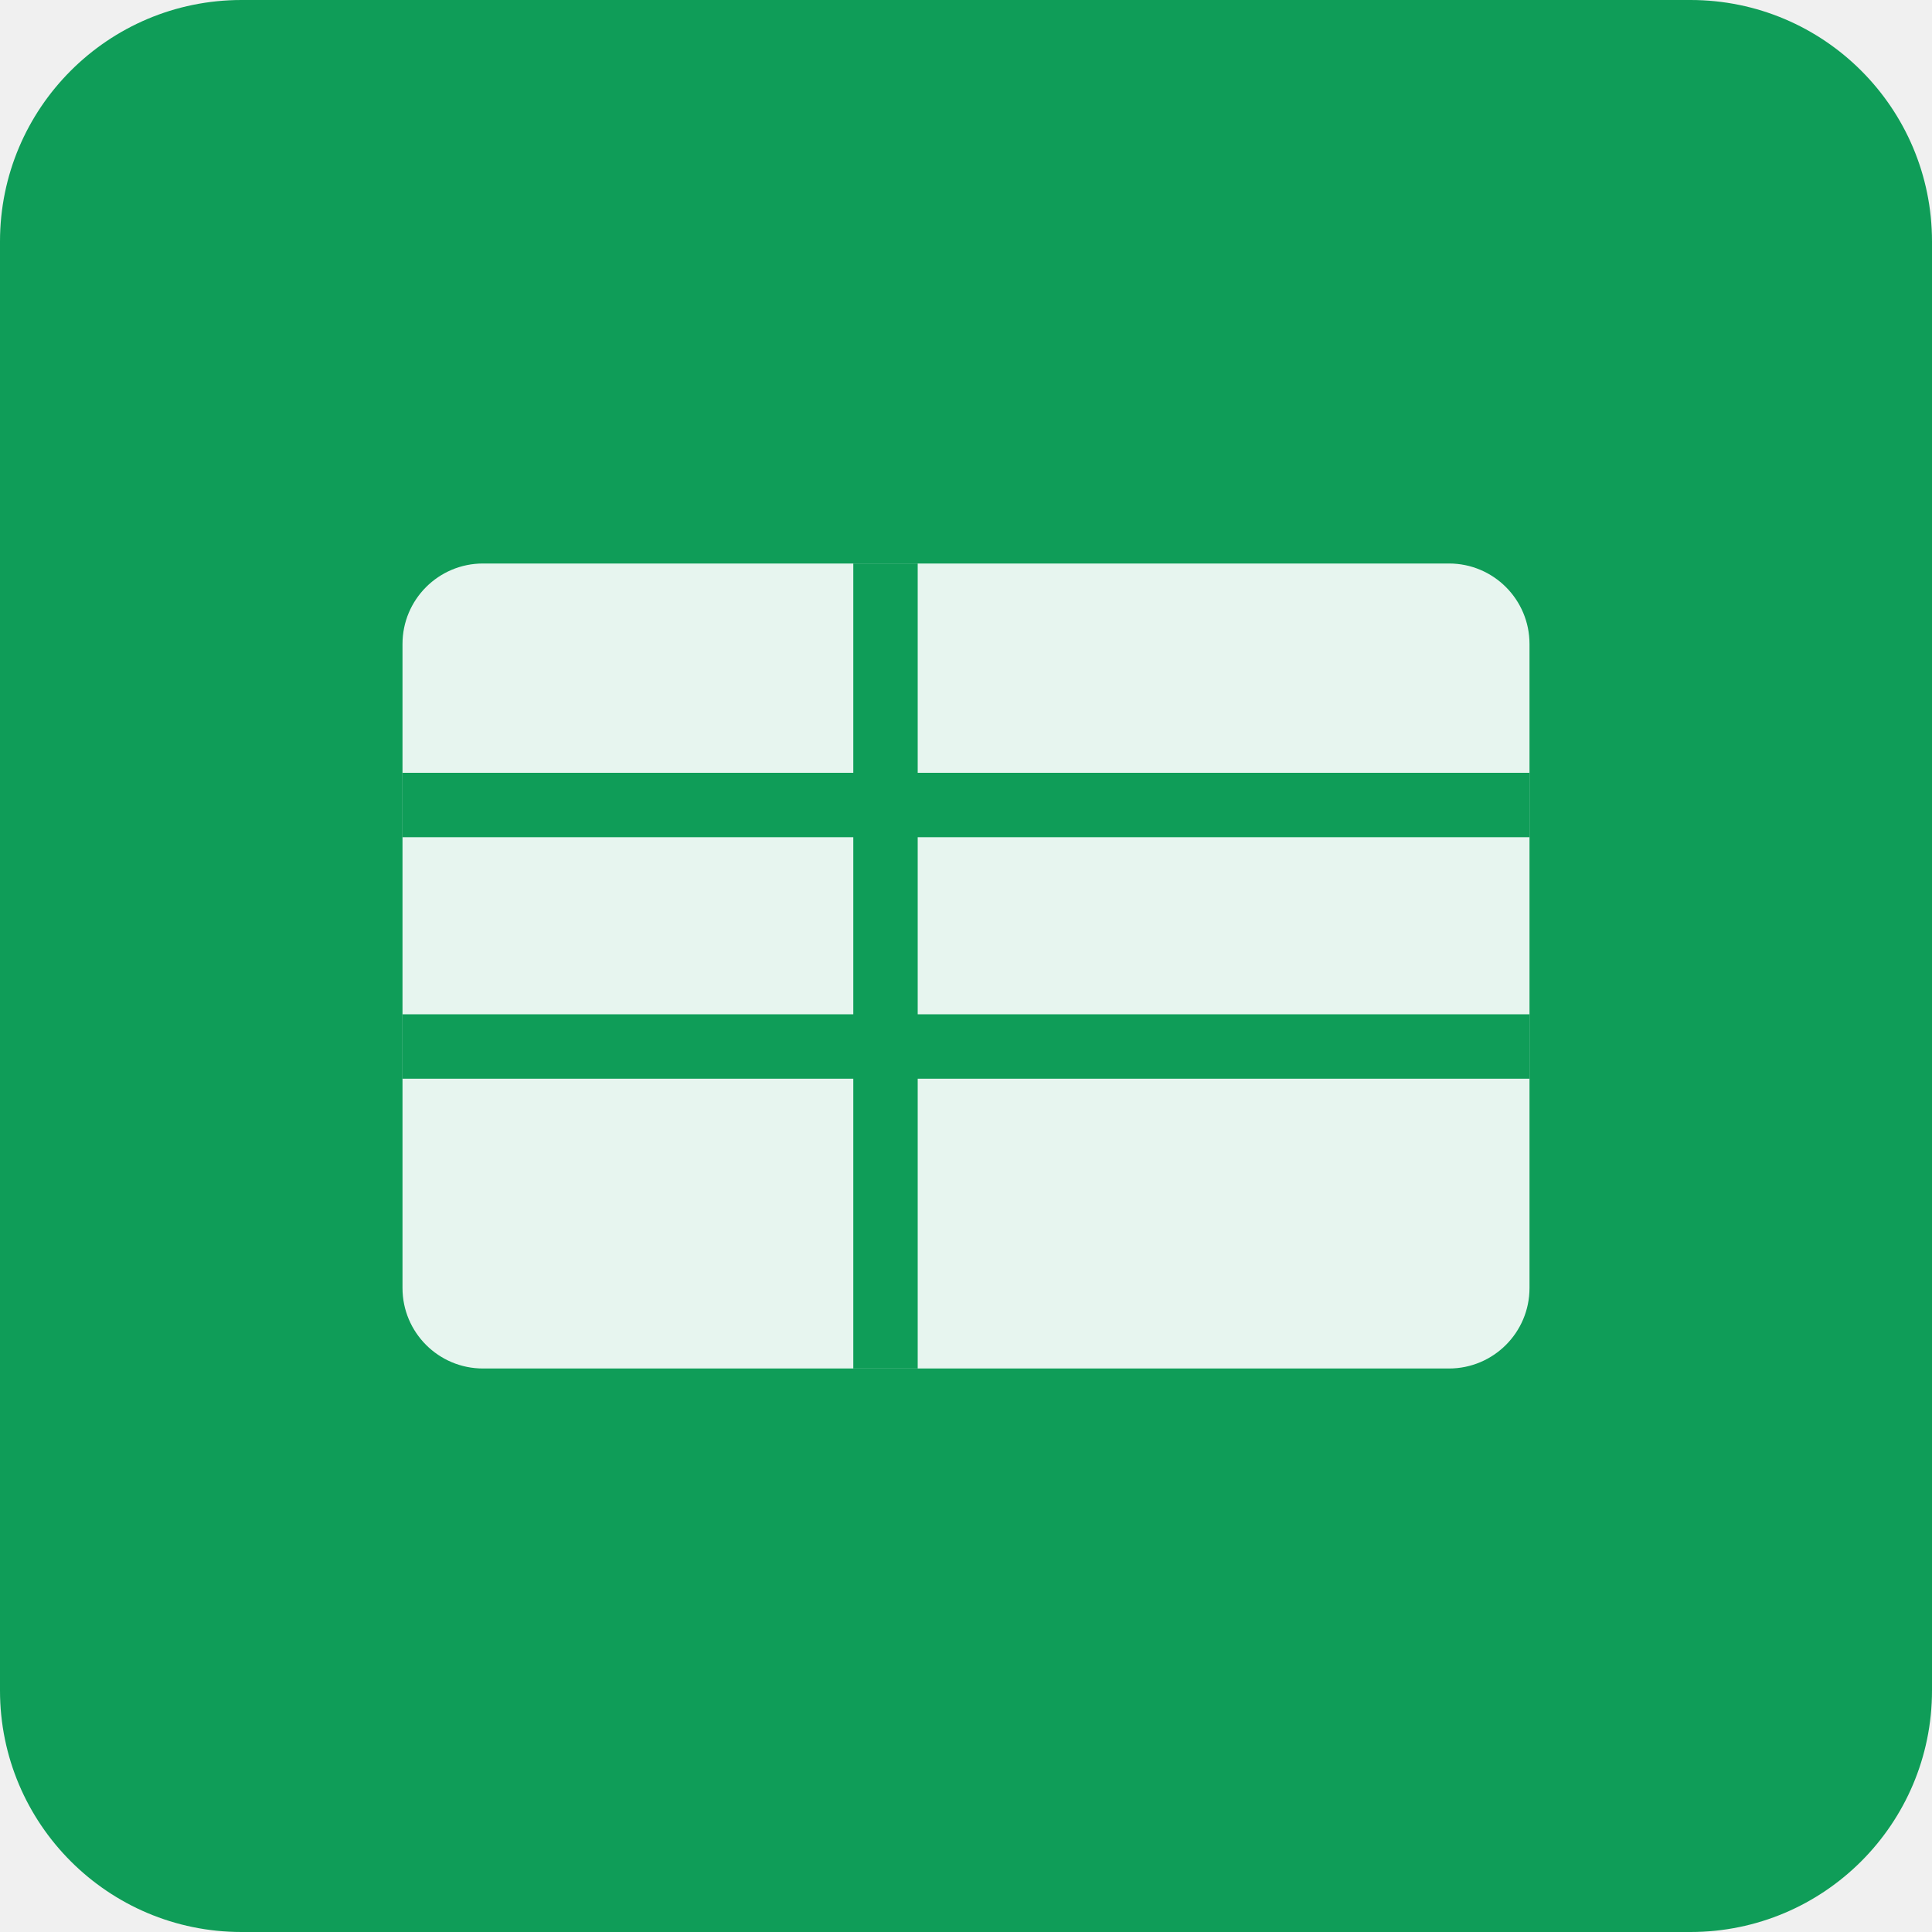
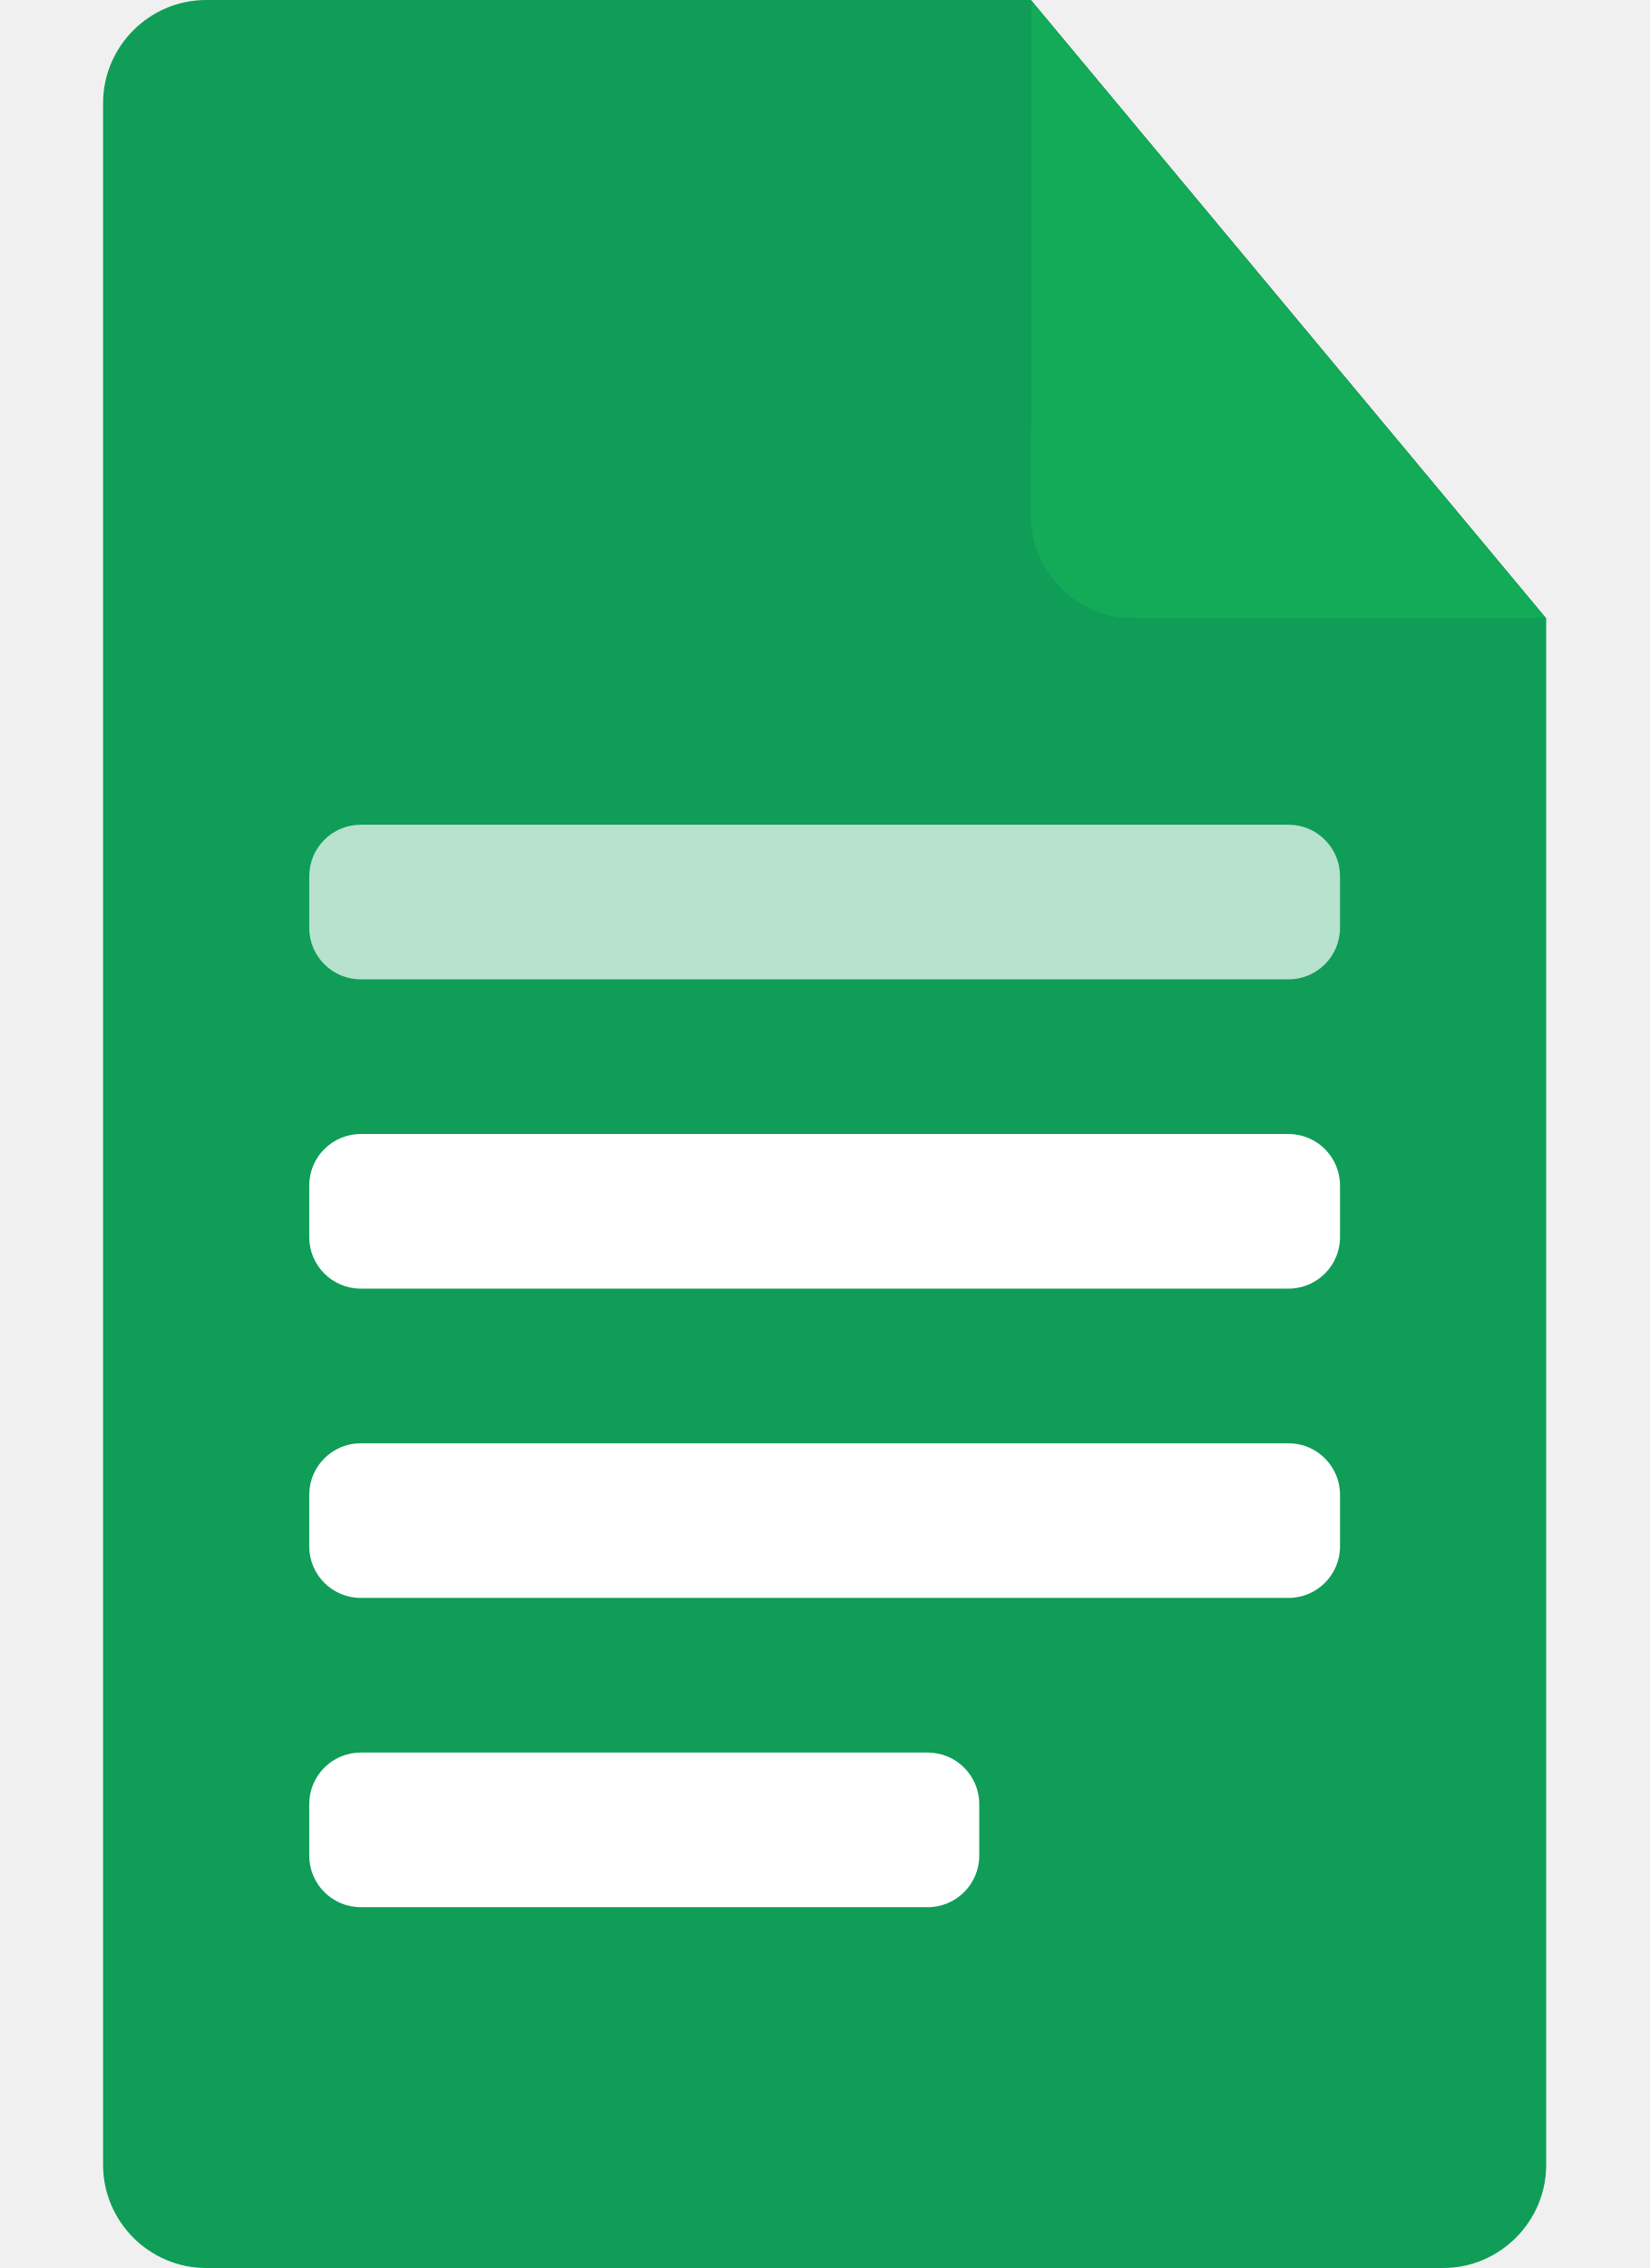
- <svg xmlns="http://www.w3.org/2000/svg" viewBox="0 0 24 24">
-   <rect width="24" height="24" rx="3" fill="#0F9D58" />
-   <rect x="5" y="7" width="14" height="10" rx="1" fill="white" opacity="0.9" />
-   <line x1="5" y1="10" x2="19" y2="10" stroke="#0F9D58" stroke-width="0.8" />
-   <line x1="5" y1="13" x2="19" y2="13" stroke="#0F9D58" stroke-width="0.8" />
-   <line x1="11" y1="7" x2="11" y2="17" stroke="#0F9D58" stroke-width="0.8" />
+ <svg xmlns="http://www.w3.org/2000/svg" viewBox="0 0 64 88">
+   <path d="M40 0H8C5.8 0 4 1.8 4 4v80c0 2.2 1.8 4 4 4h48c2.2 0 4-1.8 4-4V24L40 0z" fill="#0F9D58" />
+   <path d="M44 24h16L40 0v16c0 4.4 1.8 8 4 8z" fill="#087443" />
+   <path d="M40 0l20 24H44c-2.2 0-4-1.8-4-4V0z" fill="#13AA58" />
+   <rect x="12" y="44" width="40" height="6" rx="2" fill="#fff" />
+   <rect x="12" y="56" width="40" height="6" rx="2" fill="#fff" />
+   <rect x="12" y="68" width="26" height="6" rx="2" fill="#fff" />
+   <rect x="12" y="32" width="40" height="6" rx="2" fill="#fff" opacity=".7" />
</svg>
